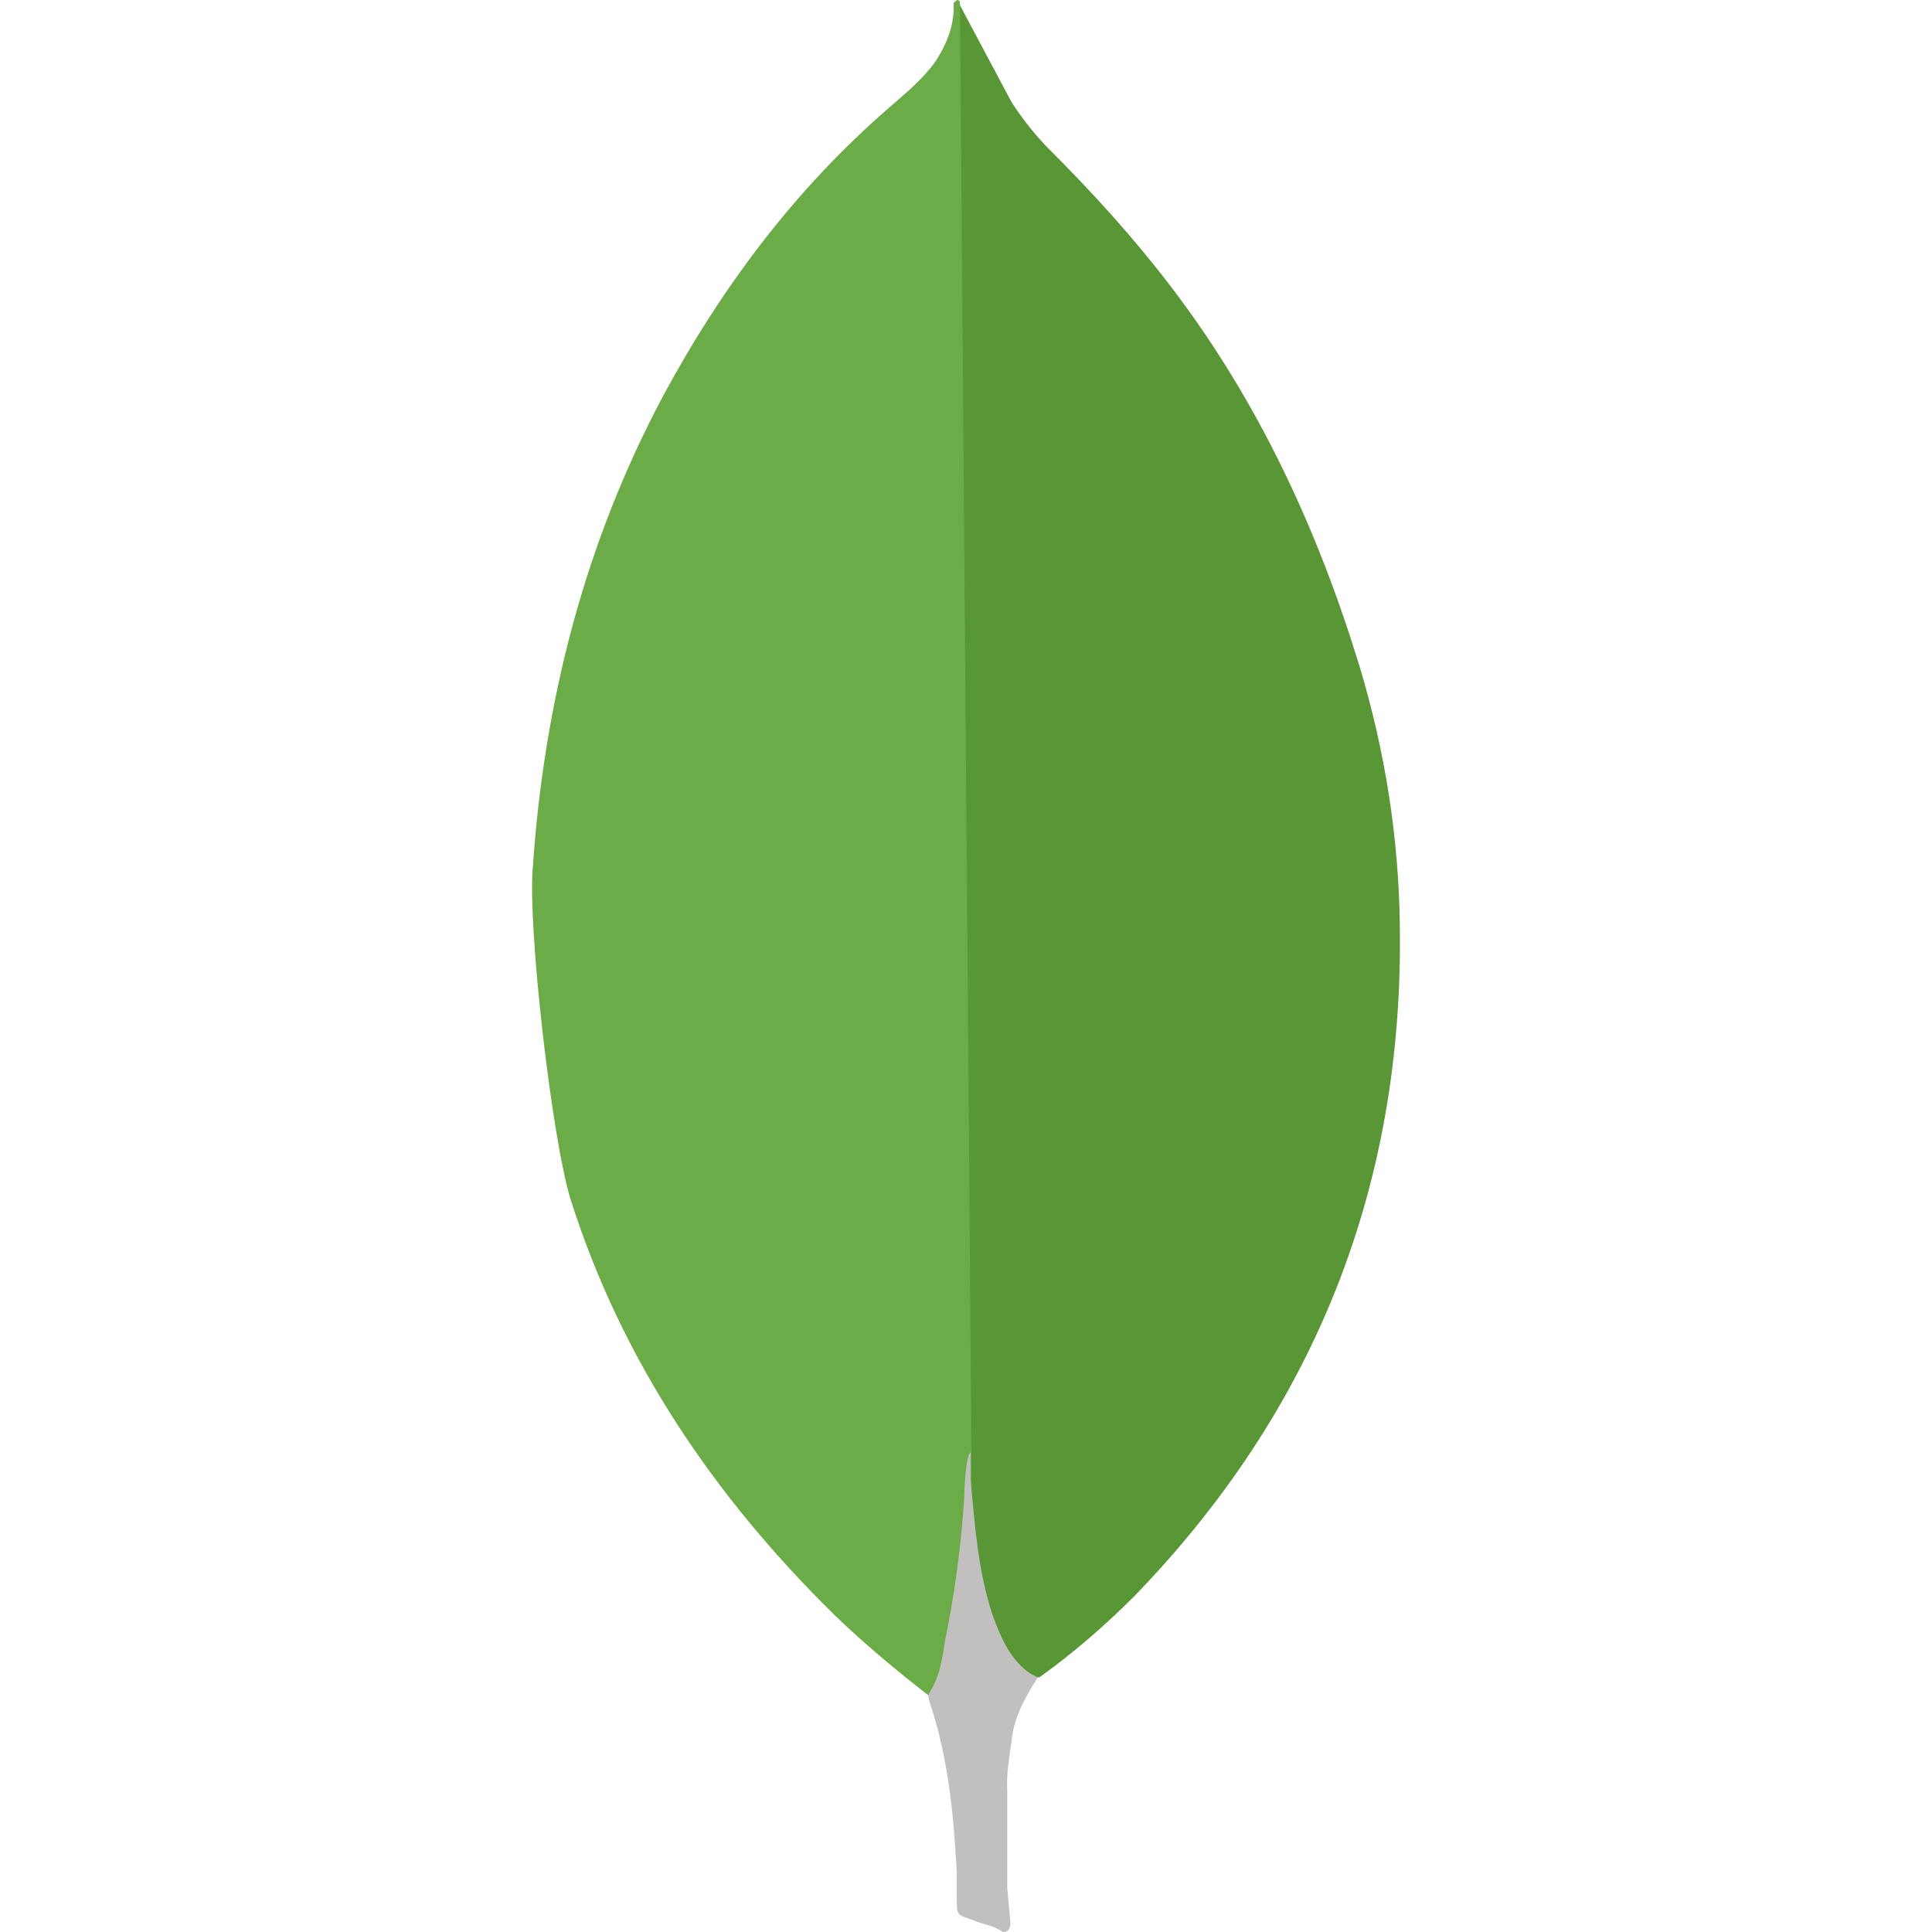
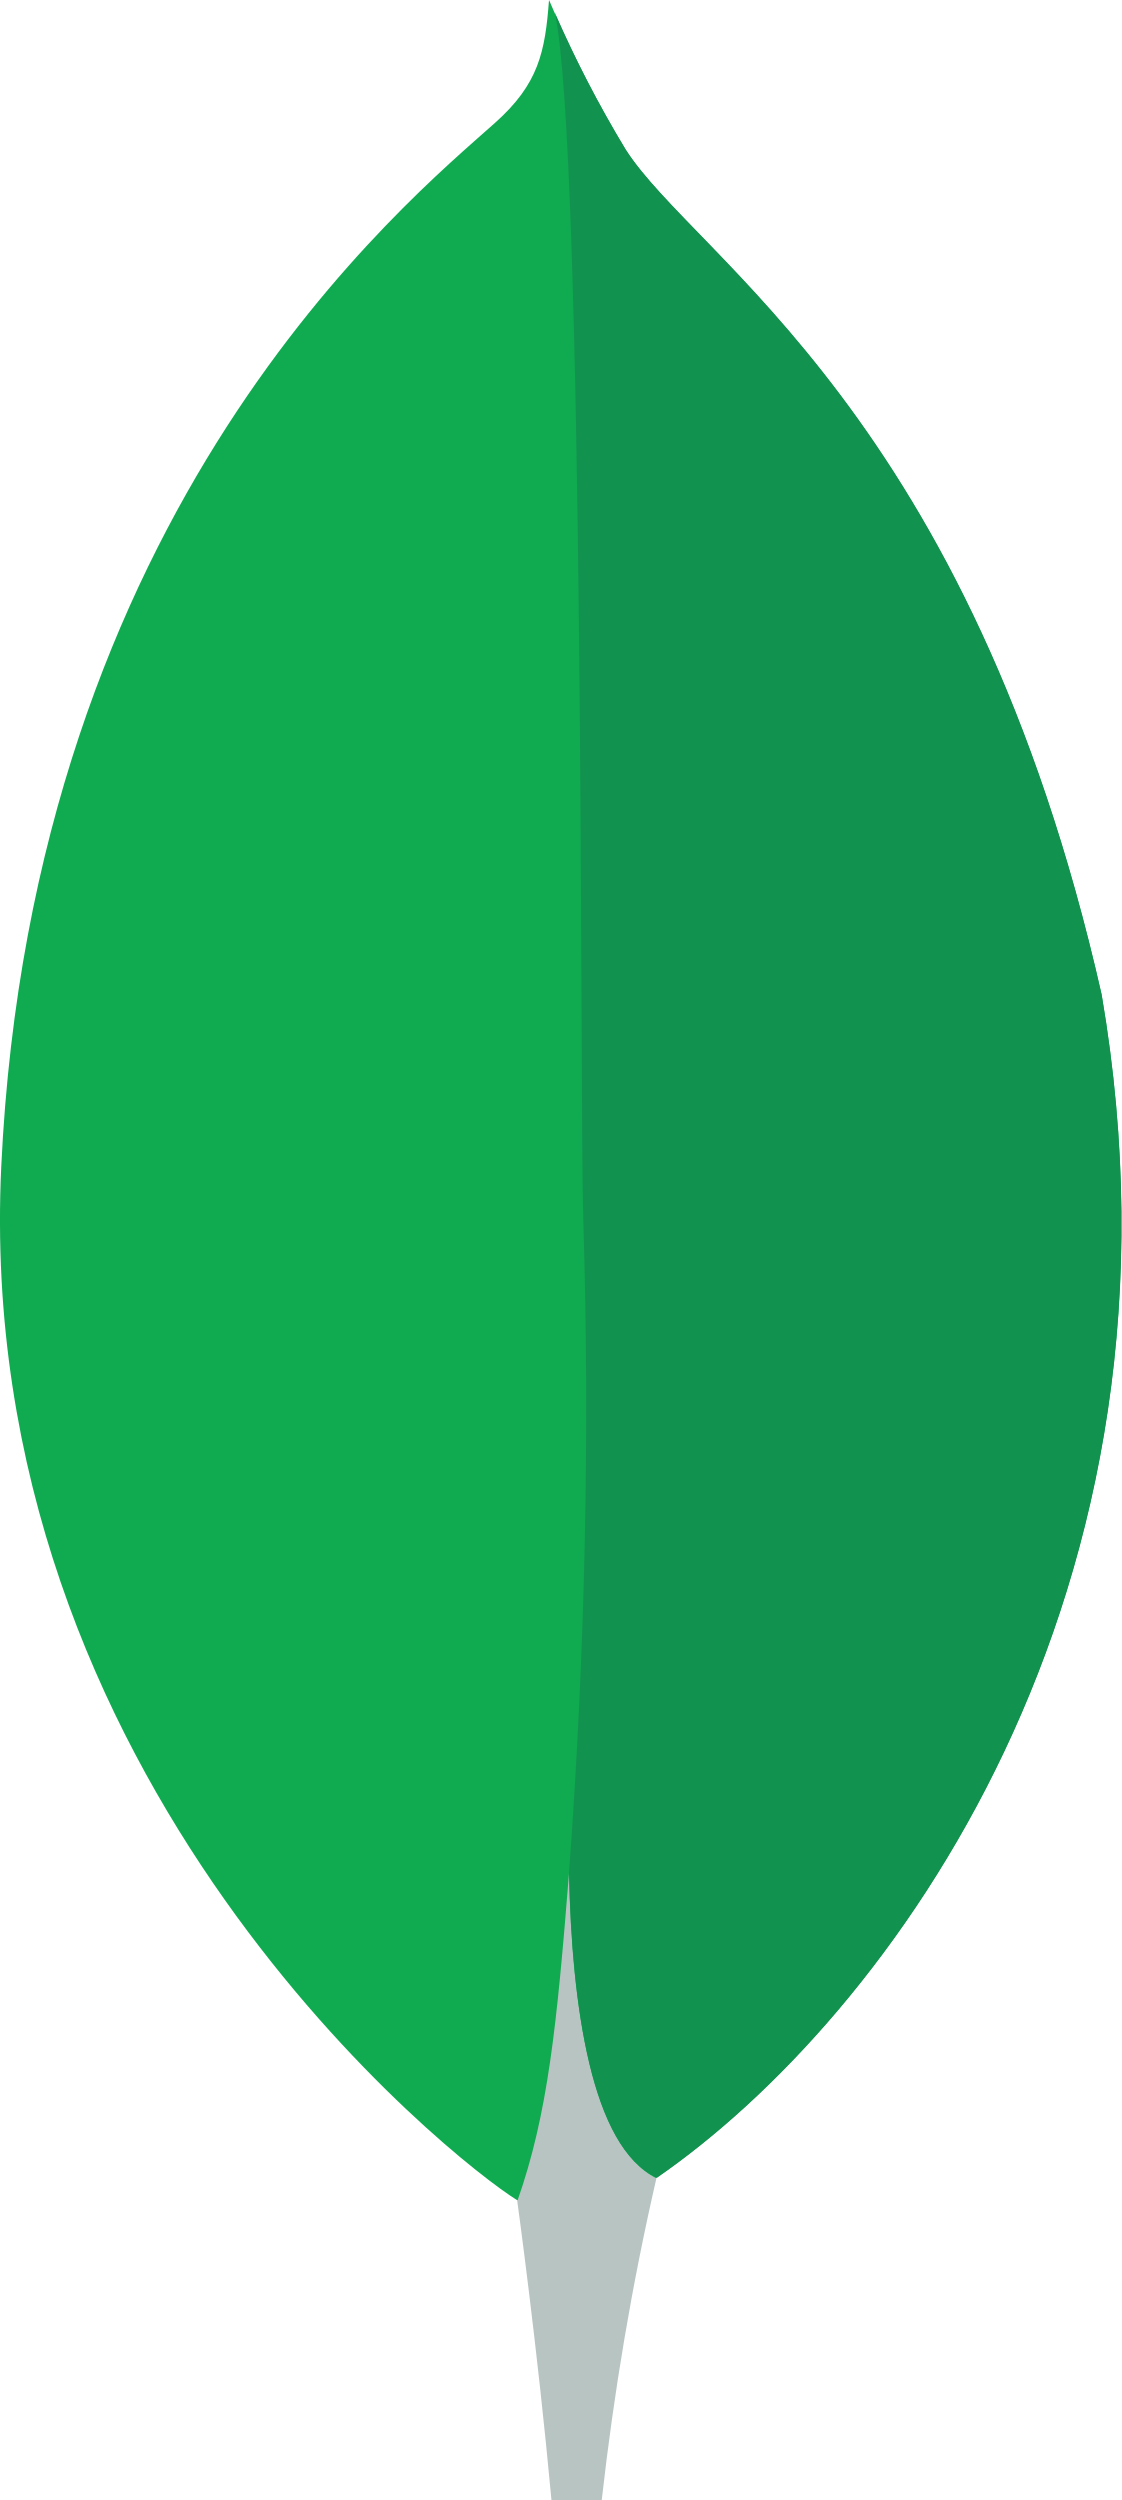
- <svg xmlns="http://www.w3.org/2000/svg" width="64" height="64" viewBox="0 0 32 32">
-   <path d="M15.9.087l.854 1.604c.192.296.4.558.645.802.715.715 1.394 1.464 2.004 2.266 1.447 1.9 2.423 4.01 3.12 6.292.418 1.394.645 2.824.662 4.27.07 4.323-1.412 8.035-4.4 11.12-.488.488-1.01.94-1.57 1.342-.296 0-.436-.227-.558-.436-.227-.383-.366-.82-.436-1.255-.105-.523-.174-1.046-.14-1.586v-.244C16.057 24.21 15.796.21 15.9.087z" fill="#599636" />
-   <path d="M15.9.034c-.035-.07-.07-.017-.105.017.017.35-.105.662-.296.96-.21.296-.488.523-.767.767-1.55 1.342-2.77 2.963-3.747 4.776-1.3 2.44-1.97 5.055-2.16 7.808-.087.993.314 4.497.627 5.508.854 2.684 2.388 4.933 4.375 6.885.488.47 1.01.906 1.55 1.325.157 0 .174-.14.21-.244a4.78 4.78 0 0 0 .157-.68l.35-2.614L15.9.034z" fill="#6cac48" />
-   <path d="M16.754 28.845c.035-.4.227-.732.436-1.063-.21-.087-.366-.26-.488-.453-.105-.174-.192-.383-.26-.575-.244-.732-.296-1.5-.366-2.248v-.453c-.087.07-.105.662-.105.75a17.37 17.37 0 0 1-.314 2.353c-.052.314-.087.627-.28.906 0 .035 0 .07.017.122.314.924.4 1.865.453 2.824v.35c0 .418-.017.33.33.47.14.052.296.07.436.174.105 0 .122-.087.122-.157l-.052-.575v-1.604c-.017-.28.035-.558.07-.82z" fill="#c2bfbf" />
+ <svg xmlns="http://www.w3.org/2000/svg" xml:space="preserve" viewBox="141.14 0 229.74 512.1">
+   <path d="M366.8 203.8c-27-119-83.2-150.7-97.5-173.1-5.9-9.9-11.2-20.1-15.7-30.7-.8 10.6-2.1 17.2-11.1 25.2-18 16.1-94.7 78.5-101.1 213.7-6 126.1 92.7 203.8 105.7 211.8 10 4.9 22.2.1 28.2-4.4 47.5-32.6 112.5-119.6 91.5-242.5" style="fill:#10aa50" />
+   <path d="M257.7 383.7c-2.5 31.2-4.3 49.3-10.6 67.2 0 0 4.1 29.7 7 61.2h10.3c2.5-22.2 6.2-44.2 11.2-65.9-13.2-6.6-17.4-35.2-17.9-62.5" style="fill:#b8c4c2" />
+   <path d="M275.7 446.1c-13.5-6.2-17.4-35.3-18-62.5 3.3-44.8 4.3-89.7 2.9-134.5-.7-23.5.3-218-5.8-246.5 4.2 9.6 9 19 14.5 28 14.3 22.4 70.6 54.1 97.5 173.1 21 122.8-43.6 209.6-91.1 242.4" style="fill:#12924f" />
</svg>
